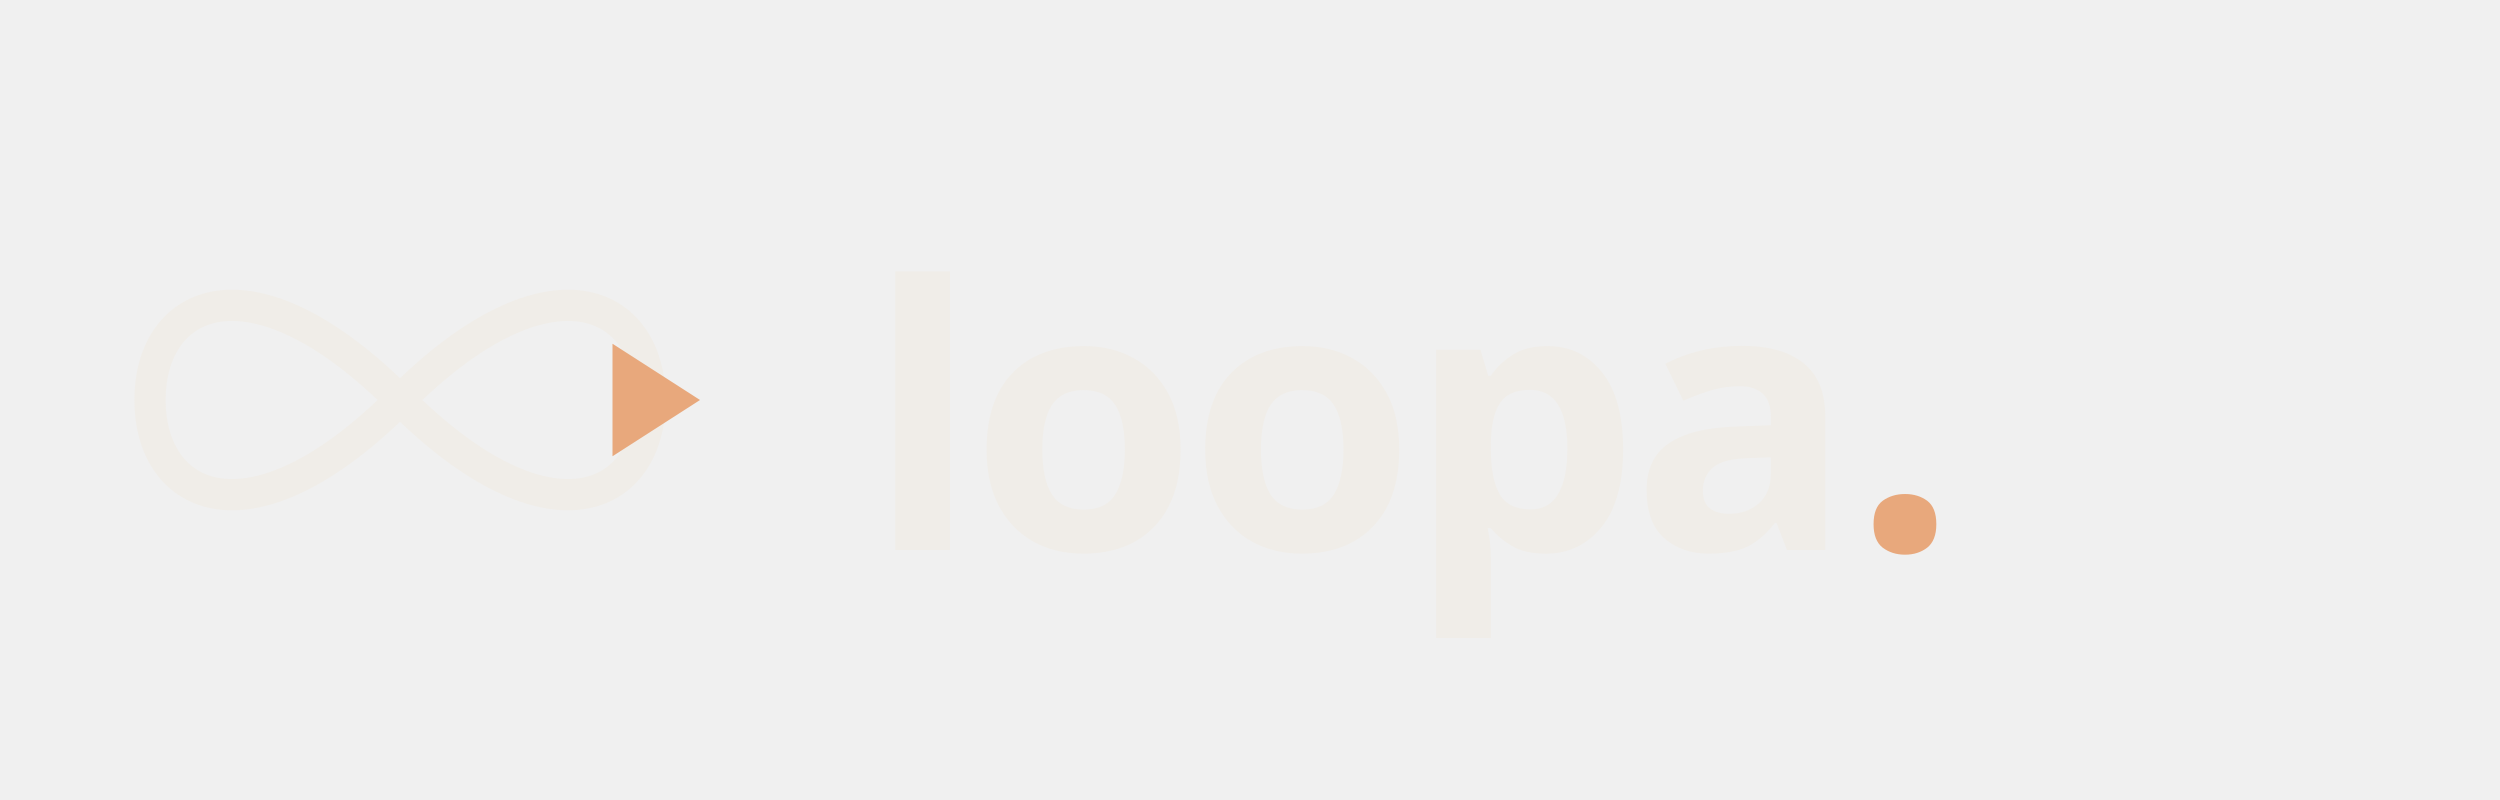
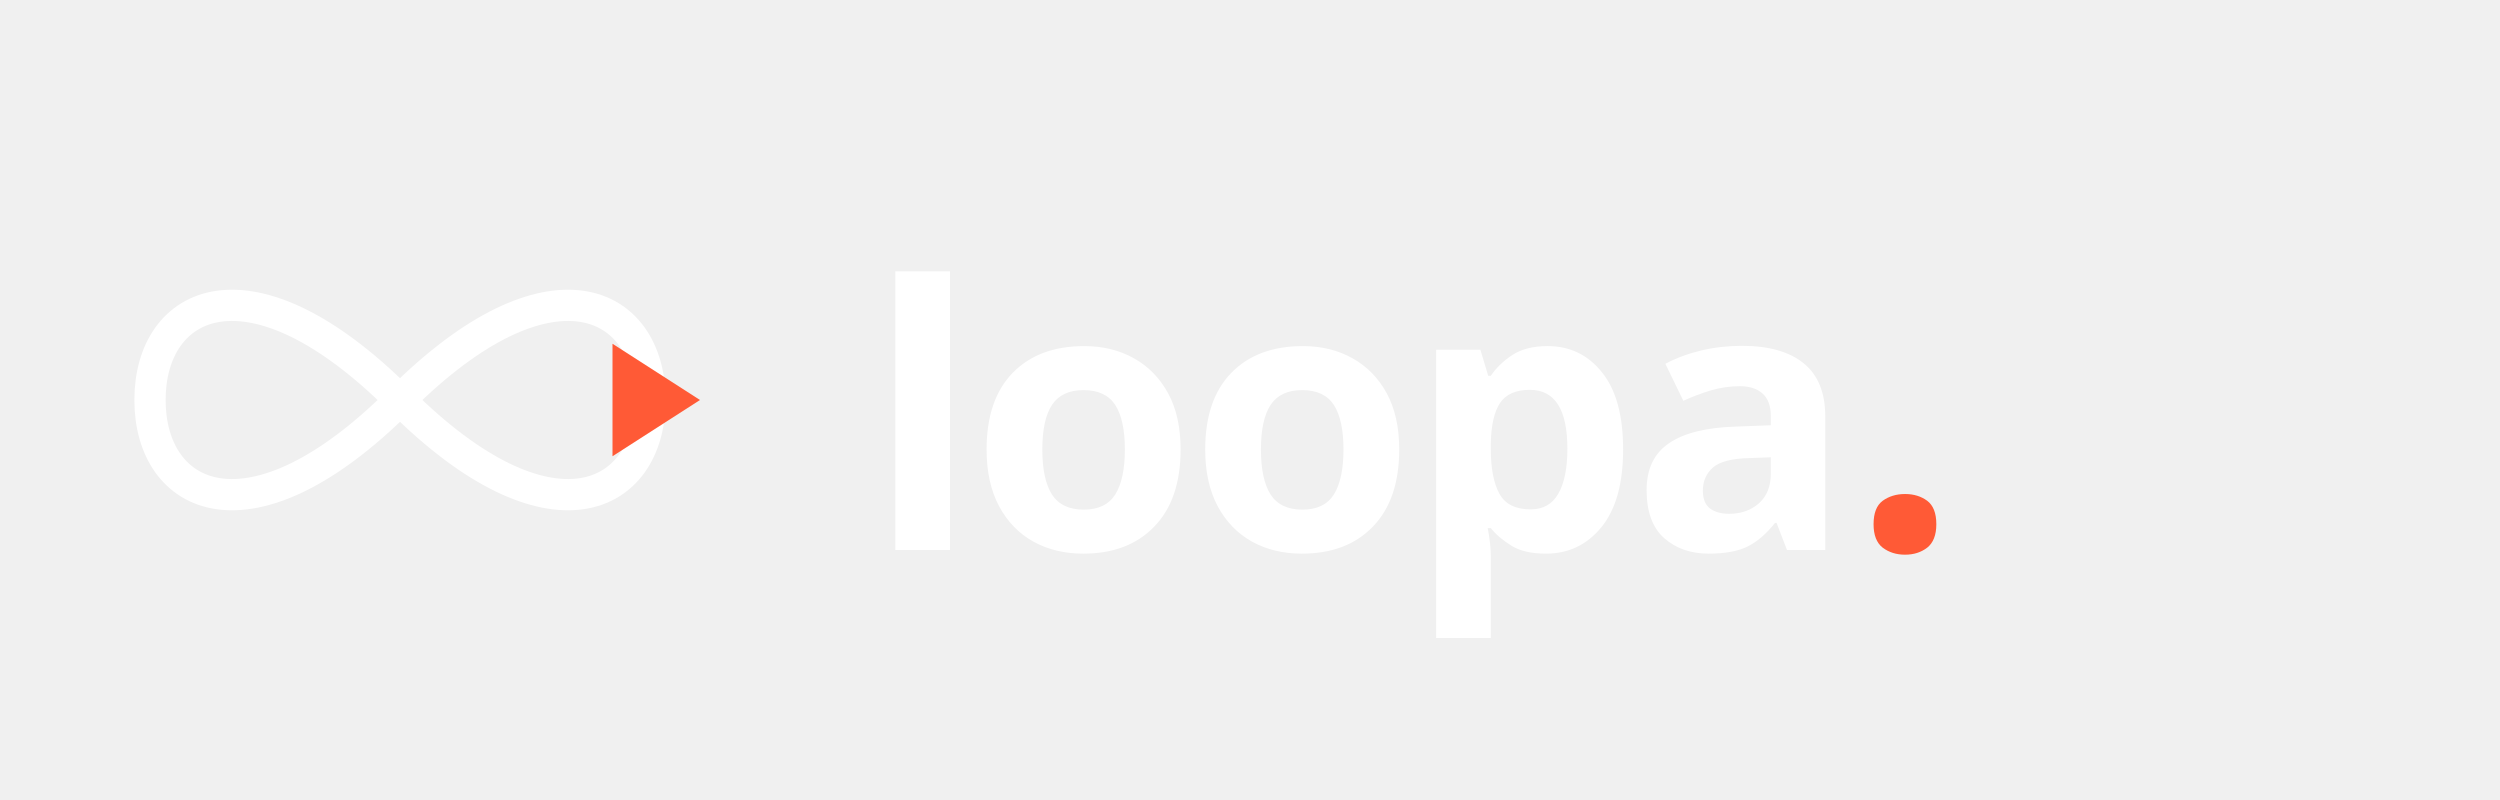
<svg xmlns="http://www.w3.org/2000/svg" width="150" height="48" viewBox="0 0 150 48" fill="none">
  <defs>
    <linearGradient id="grad5" x1="0" y1="0" x2="32" y2="32" gradientUnits="userSpaceOnUse">
-       <stop offset="0%" stop-color="#FF4500" />
-       <stop offset="100%" stop-color="#FFA500" />
+       <stop offset="0%" stop-color="#FF5A36" />
+       <stop offset="100%" stop-color="#FF7B5C" />
    </linearGradient>
    <filter id="glow">
      <feGaussianBlur stdDeviation="3" result="coloredBlur" />
      <feMerge>
        <feMergeNode in="coloredBlur" />
        <feMergeNode in="SourceGraphic" />
      </feMerge>
    </filter>
  </defs>
  <style>
    @keyframes pulse-glow {
-       0% { opacity: 0.3; filter: drop-shadow(0 0 2px #E8A87C); }
-       50% { opacity: 1; filter: drop-shadow(0 0 8px #E8A87C); }
-       100% { opacity: 0.3; filter: drop-shadow(0 0 2px #E8A87C); }
+       0% { opacity: 0.4; filter: drop-shadow(0 0 2px #FF5A36); }
+       50% { opacity: 1; filter: drop-shadow(0 0 10px #FF5A36); }
+       100% { opacity: 0.4; filter: drop-shadow(0 0 2px #FF5A36); }
    }
    .amber-glow {
      animation: pulse-glow 3s infinite ease-in-out;
    }
  </style>
  <g transform="translate(-16.5, -16.5) scale(0.75)">
-     <path d="M34,54C34,62 42,66 54,54C66,42 74,46 74,54C74,62 66,66 54,54C42,42 34,46 34,54Z" stroke="#F0EDE8" stroke-width="2.5" stroke-linecap="round" fill="none" />
-     <path class="amber-glow" d="M71,49.5L78,54L71,58.5Z" fill="#E8A87C" />
+     <path d="M34,54C34,62 42,66 54,54C66,42 74,46 74,54C74,62 66,66 54,54C42,42 34,46 34,54Z" stroke="#FFFFFF" stroke-width="2.5" stroke-linecap="round" fill="none" />
+     <path class="amber-glow" d="M71,49.5L78,54L71,58.5Z" fill="#FF5A36" />
  </g>
-   <text x="52" y="33" fill="#F0EDE8" font-family="'DM Sans', sans-serif" font-size="22" font-weight="800" letter-spacing="-0.5">loopa<tspan class="amber-glow" fill="#E8A87C">.</tspan>
+   <text x="52" y="33" fill="#FFFFFF" font-family="'Plus Jakarta Sans', 'Outfit', sans-serif" font-size="22" font-weight="800" letter-spacing="-0.5">loopa<tspan class="amber-glow" fill="#FF5A36">.</tspan>
  </text>
</svg>
